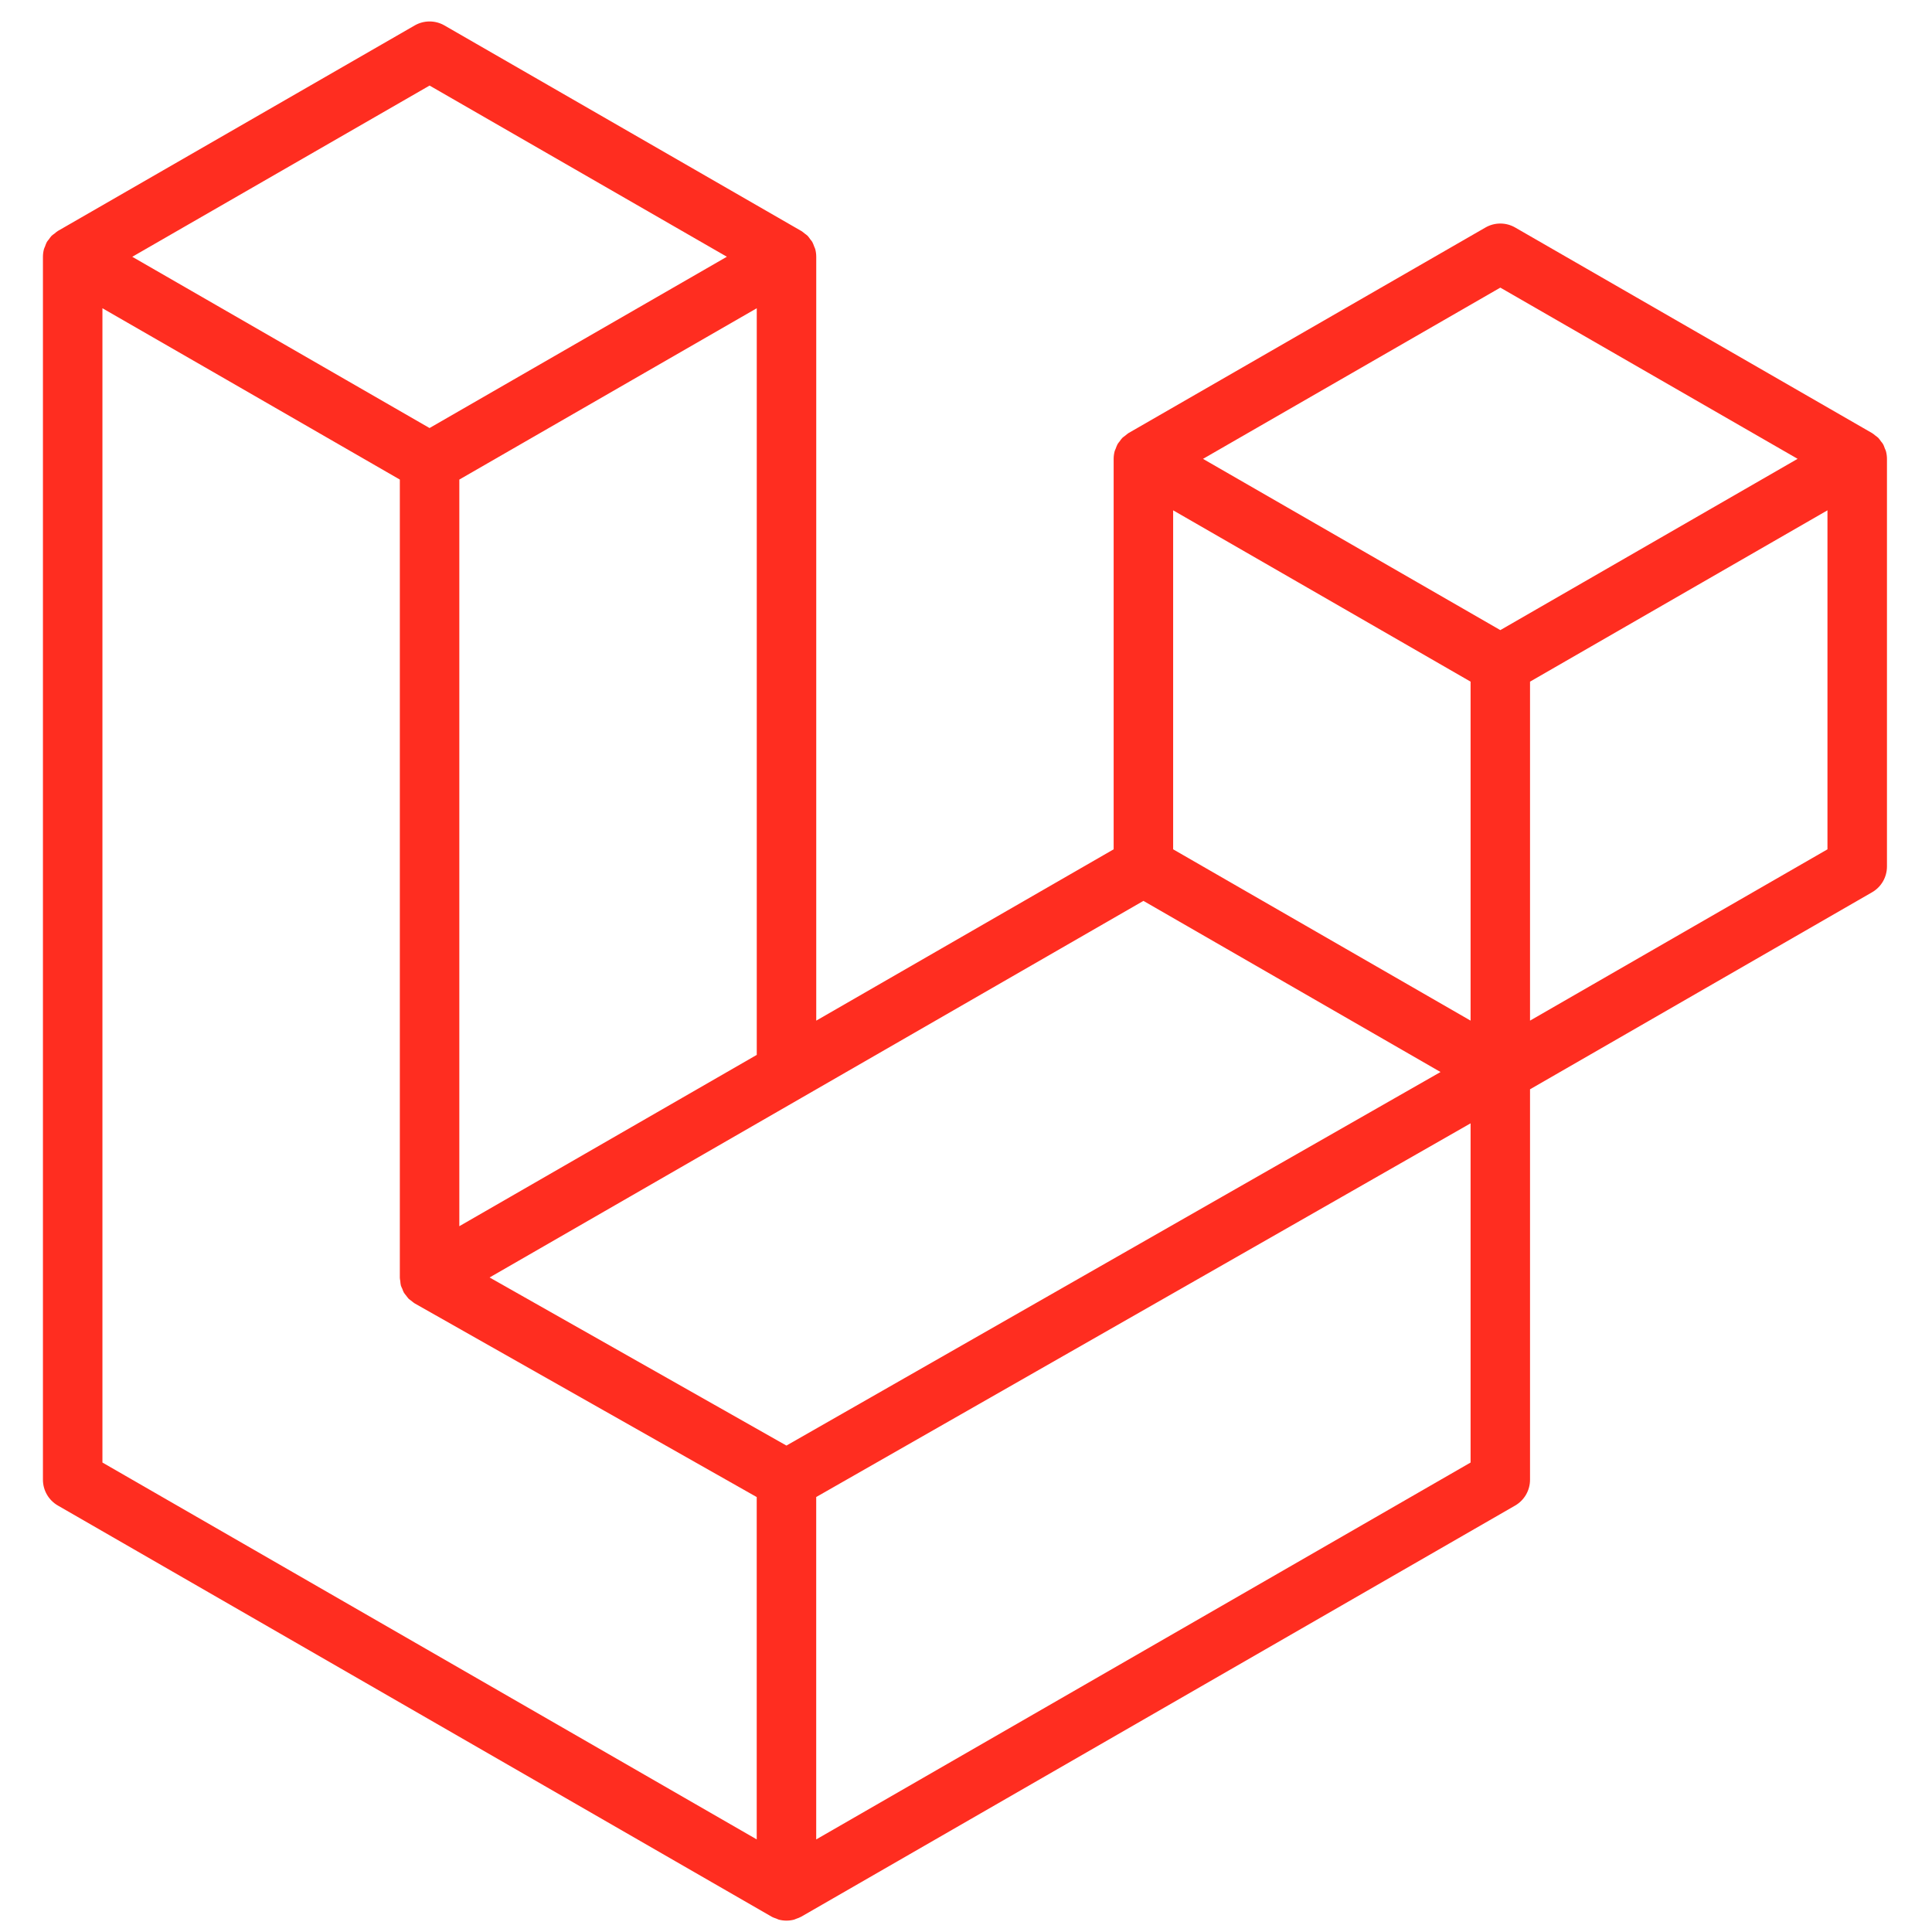
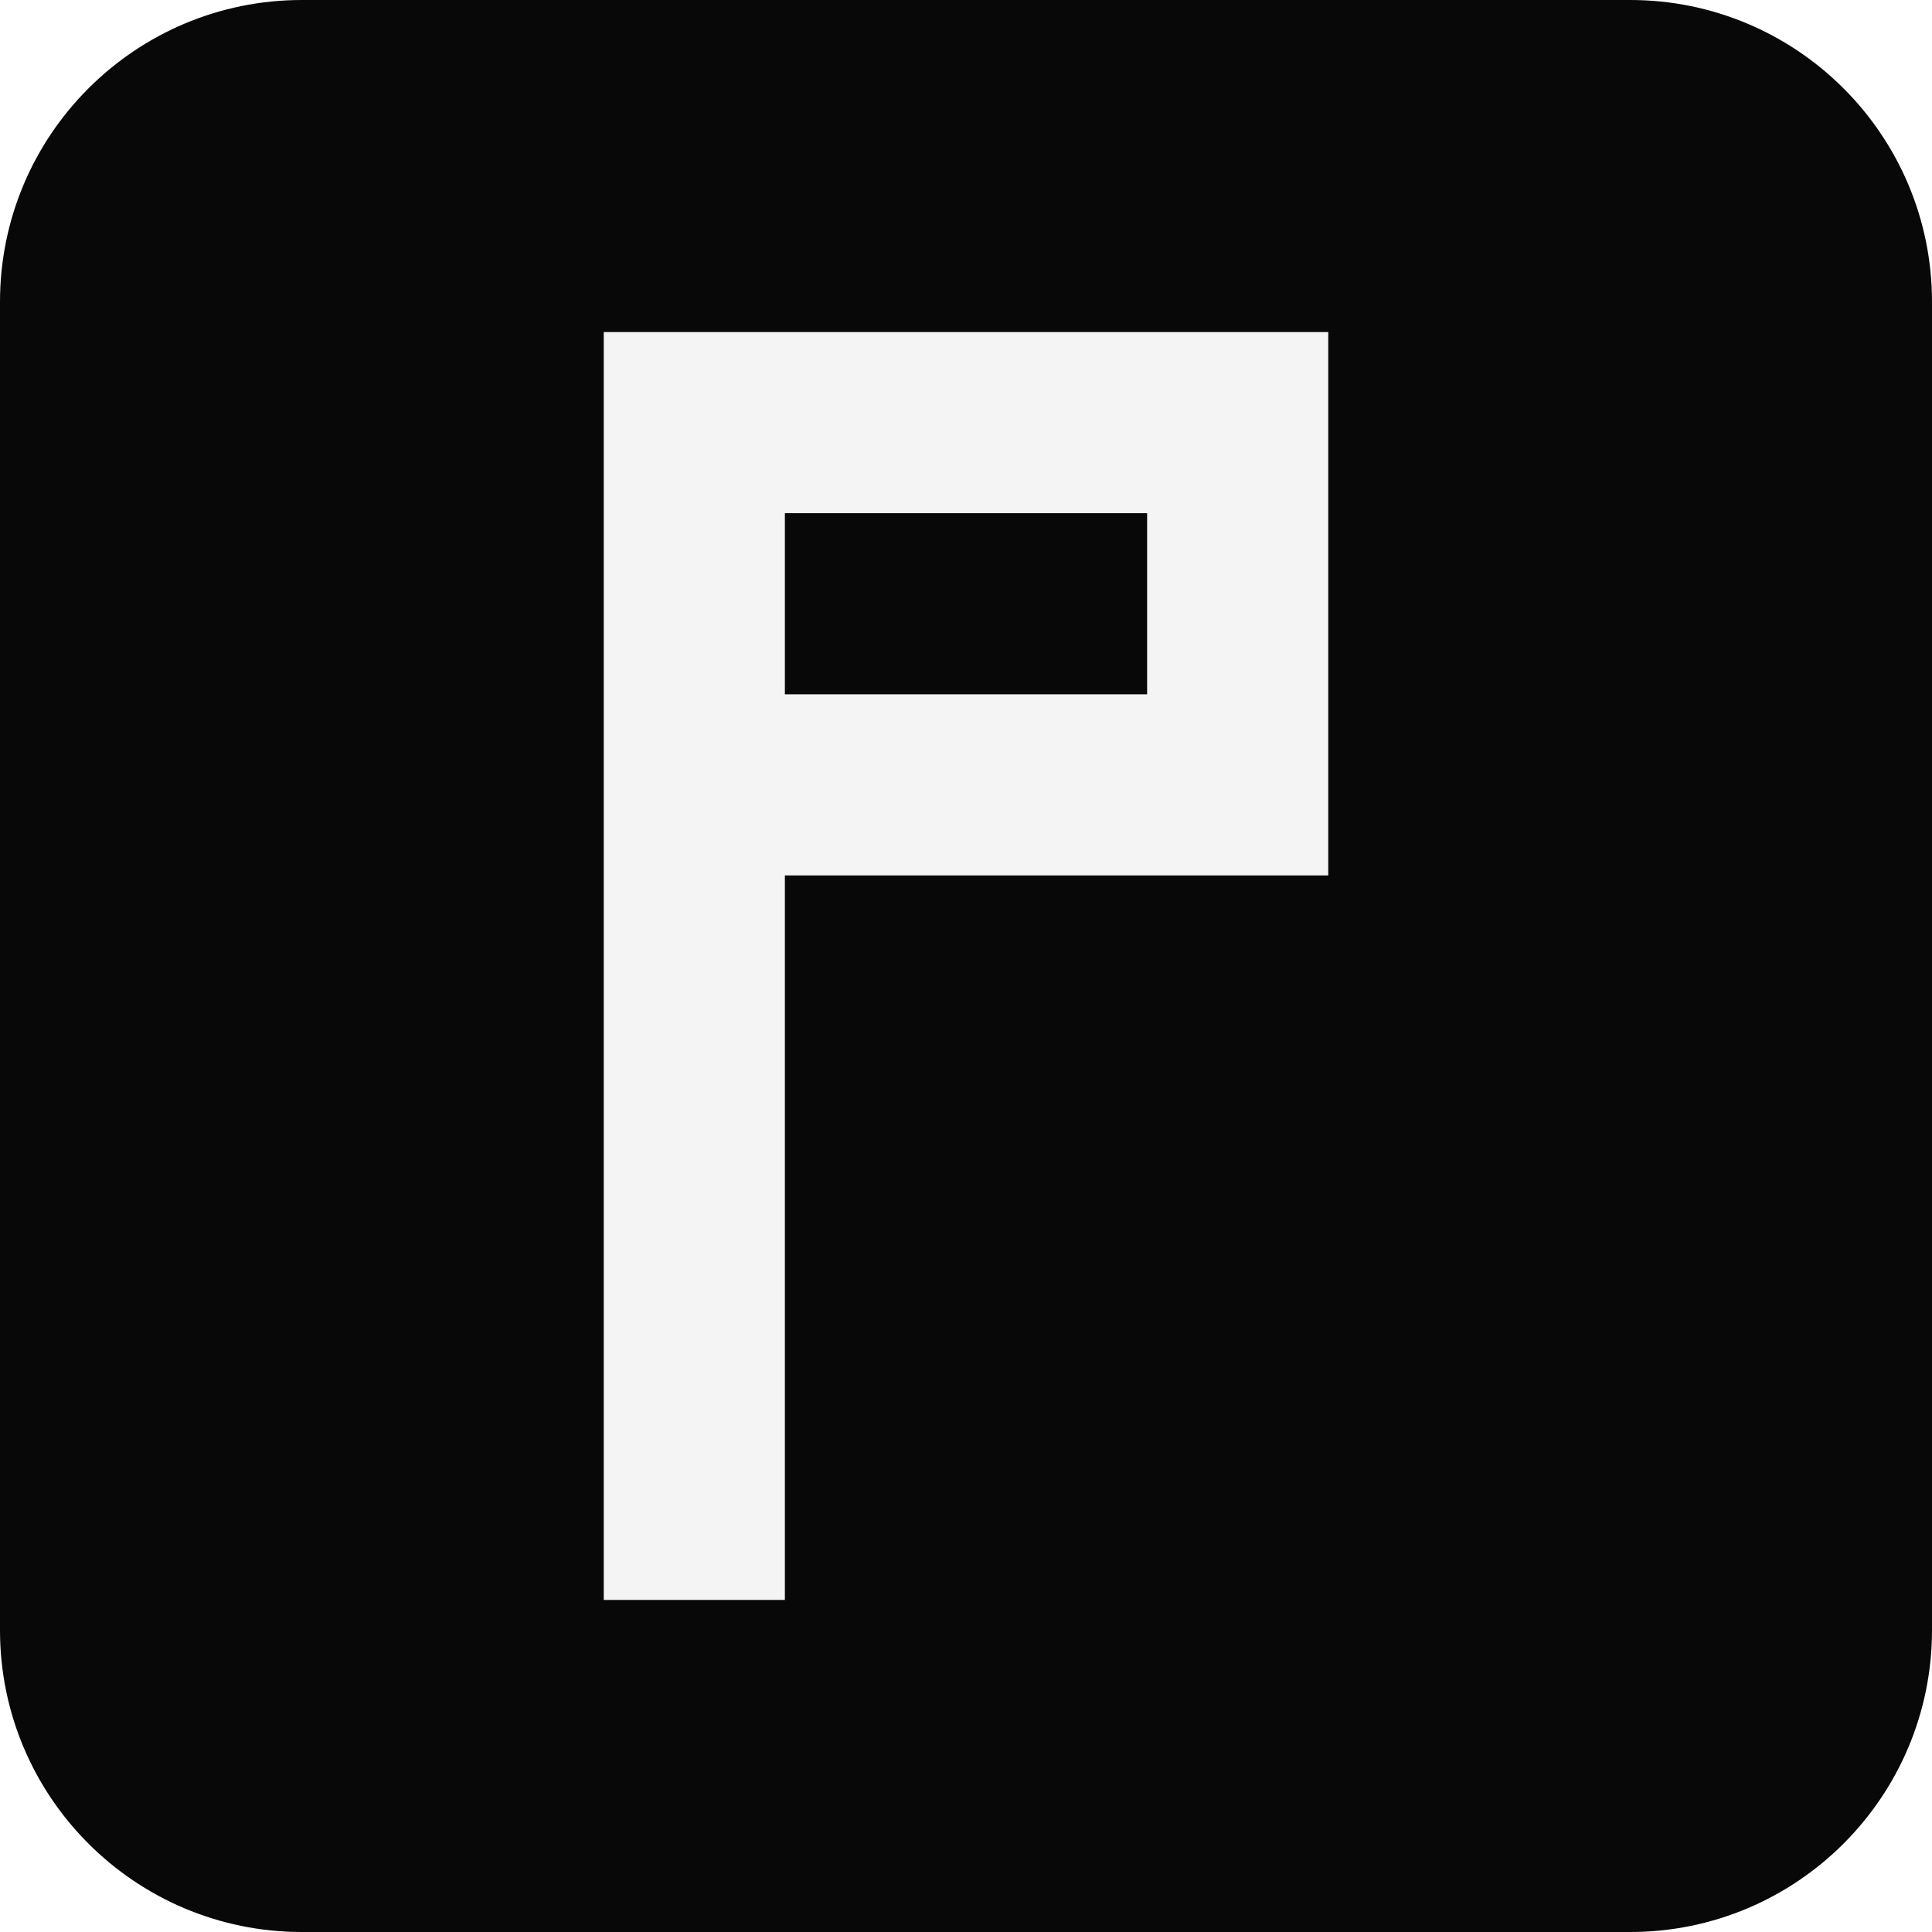
- <svg xmlns="http://www.w3.org/2000/svg" width="166" height="166" viewBox="0 0 166 166" fill="none">
-   <path fill-rule="evenodd" clip-rule="evenodd" d="M162.041 38.759C162.099 38.977 162.129 39.201 162.13 39.426V74.452C162.13 74.902 162.011 75.344 161.786 75.733C161.561 76.122 161.237 76.444 160.847 76.668L131.462 93.594V127.141C131.462 128.054 130.977 128.897 130.186 129.357L68.847 164.683C68.707 164.763 68.554 164.814 68.401 164.868C68.343 164.887 68.289 164.922 68.228 164.938C67.8 165.051 67.349 165.051 66.92 164.938C66.85 164.919 66.786 164.881 66.719 164.855C66.579 164.804 66.432 164.76 66.298 164.683L4.972 129.357C4.583 129.133 4.259 128.81 4.034 128.421C3.808 128.032 3.69 127.591 3.689 127.141L3.689 22.063C3.689 21.834 3.721 21.61 3.779 21.393C3.798 21.32 3.843 21.253 3.868 21.179C3.916 21.045 3.961 20.908 4.031 20.783C4.079 20.7 4.149 20.633 4.206 20.557C4.28 20.454 4.347 20.349 4.433 20.26C4.506 20.186 4.602 20.132 4.685 20.068C4.778 19.992 4.861 19.909 4.966 19.848L35.633 2.185C36.022 1.961 36.462 1.844 36.91 1.844C37.358 1.844 37.798 1.961 38.186 2.185L68.851 19.848H68.857C68.959 19.912 69.045 19.992 69.138 20.065C69.221 20.129 69.313 20.186 69.387 20.257C69.476 20.349 69.54 20.454 69.616 20.557C69.671 20.633 69.744 20.7 69.789 20.783C69.862 20.911 69.904 21.045 69.955 21.179C69.98 21.253 70.025 21.32 70.044 21.396C70.103 21.614 70.133 21.838 70.133 22.063V87.694L95.686 72.974V39.423C95.686 39.2 95.718 38.973 95.775 38.759C95.798 38.683 95.839 38.615 95.865 38.542C95.916 38.408 95.96 38.271 96.031 38.146C96.079 38.063 96.149 37.996 96.203 37.92C96.279 37.818 96.343 37.712 96.433 37.623C96.506 37.549 96.599 37.495 96.681 37.431C96.777 37.355 96.86 37.272 96.962 37.211L127.633 19.548C128.021 19.324 128.461 19.206 128.91 19.206C129.358 19.206 129.798 19.324 130.186 19.548L160.85 37.211C160.959 37.275 161.042 37.355 161.137 37.428C161.217 37.492 161.31 37.549 161.383 37.62C161.473 37.712 161.536 37.818 161.613 37.92C161.67 37.996 161.741 38.063 161.785 38.146C161.859 38.271 161.9 38.408 161.951 38.542C161.98 38.615 162.021 38.683 162.041 38.759ZM157.018 72.974V43.848L146.287 50.028L131.462 58.568V87.694L157.021 72.974H157.018ZM126.354 125.663V96.518L111.771 104.85L70.13 128.626V158.046L126.354 125.663ZM8.801 26.485V125.663L65.018 158.043V128.629L35.649 112L35.64 111.994L35.627 111.988C35.528 111.93 35.445 111.847 35.353 111.777C35.273 111.713 35.18 111.662 35.11 111.592L35.104 111.582C35.021 111.502 34.963 111.403 34.893 111.314C34.829 111.228 34.753 111.154 34.702 111.065L34.699 111.055C34.641 110.96 34.606 110.845 34.565 110.736C34.523 110.64 34.469 110.551 34.443 110.449C34.411 110.328 34.405 110.197 34.392 110.072C34.379 109.976 34.354 109.881 34.354 109.785V109.778V41.205L19.532 32.662L8.801 26.485ZM36.913 7.35L11.364 22.063L36.907 36.777L62.453 22.06L36.907 7.35H36.913ZM50.2 99.174L65.022 90.637V26.485L54.291 32.665L39.466 41.205V105.357L50.2 99.174ZM128.91 24.713L103.363 39.426L128.91 54.14L154.453 39.423L128.91 24.713ZM126.354 58.568L111.529 50.028L100.798 43.848V72.974L115.619 81.511L126.354 87.694V58.568ZM67.571 124.205L105.042 102.803L123.772 92.109L98.245 77.405L68.854 94.334L42.066 109.762L67.571 124.205Z" fill="#FF2D20" />
+ <svg xmlns="http://www.w3.org/2000/svg" width="64" height="64" viewBox="0 0 64 64">
+   <rect width="64" height="64" rx="10" fill="#080808" />
+   <path fill-rule="evenodd" clip-rule="evenodd" fill="#F4F4F4" transform="translate(20 11) scale(6)" d="M0 0h4v3H1v4H0V0ZM1 1h2v1H1V1Z" />
</svg>
